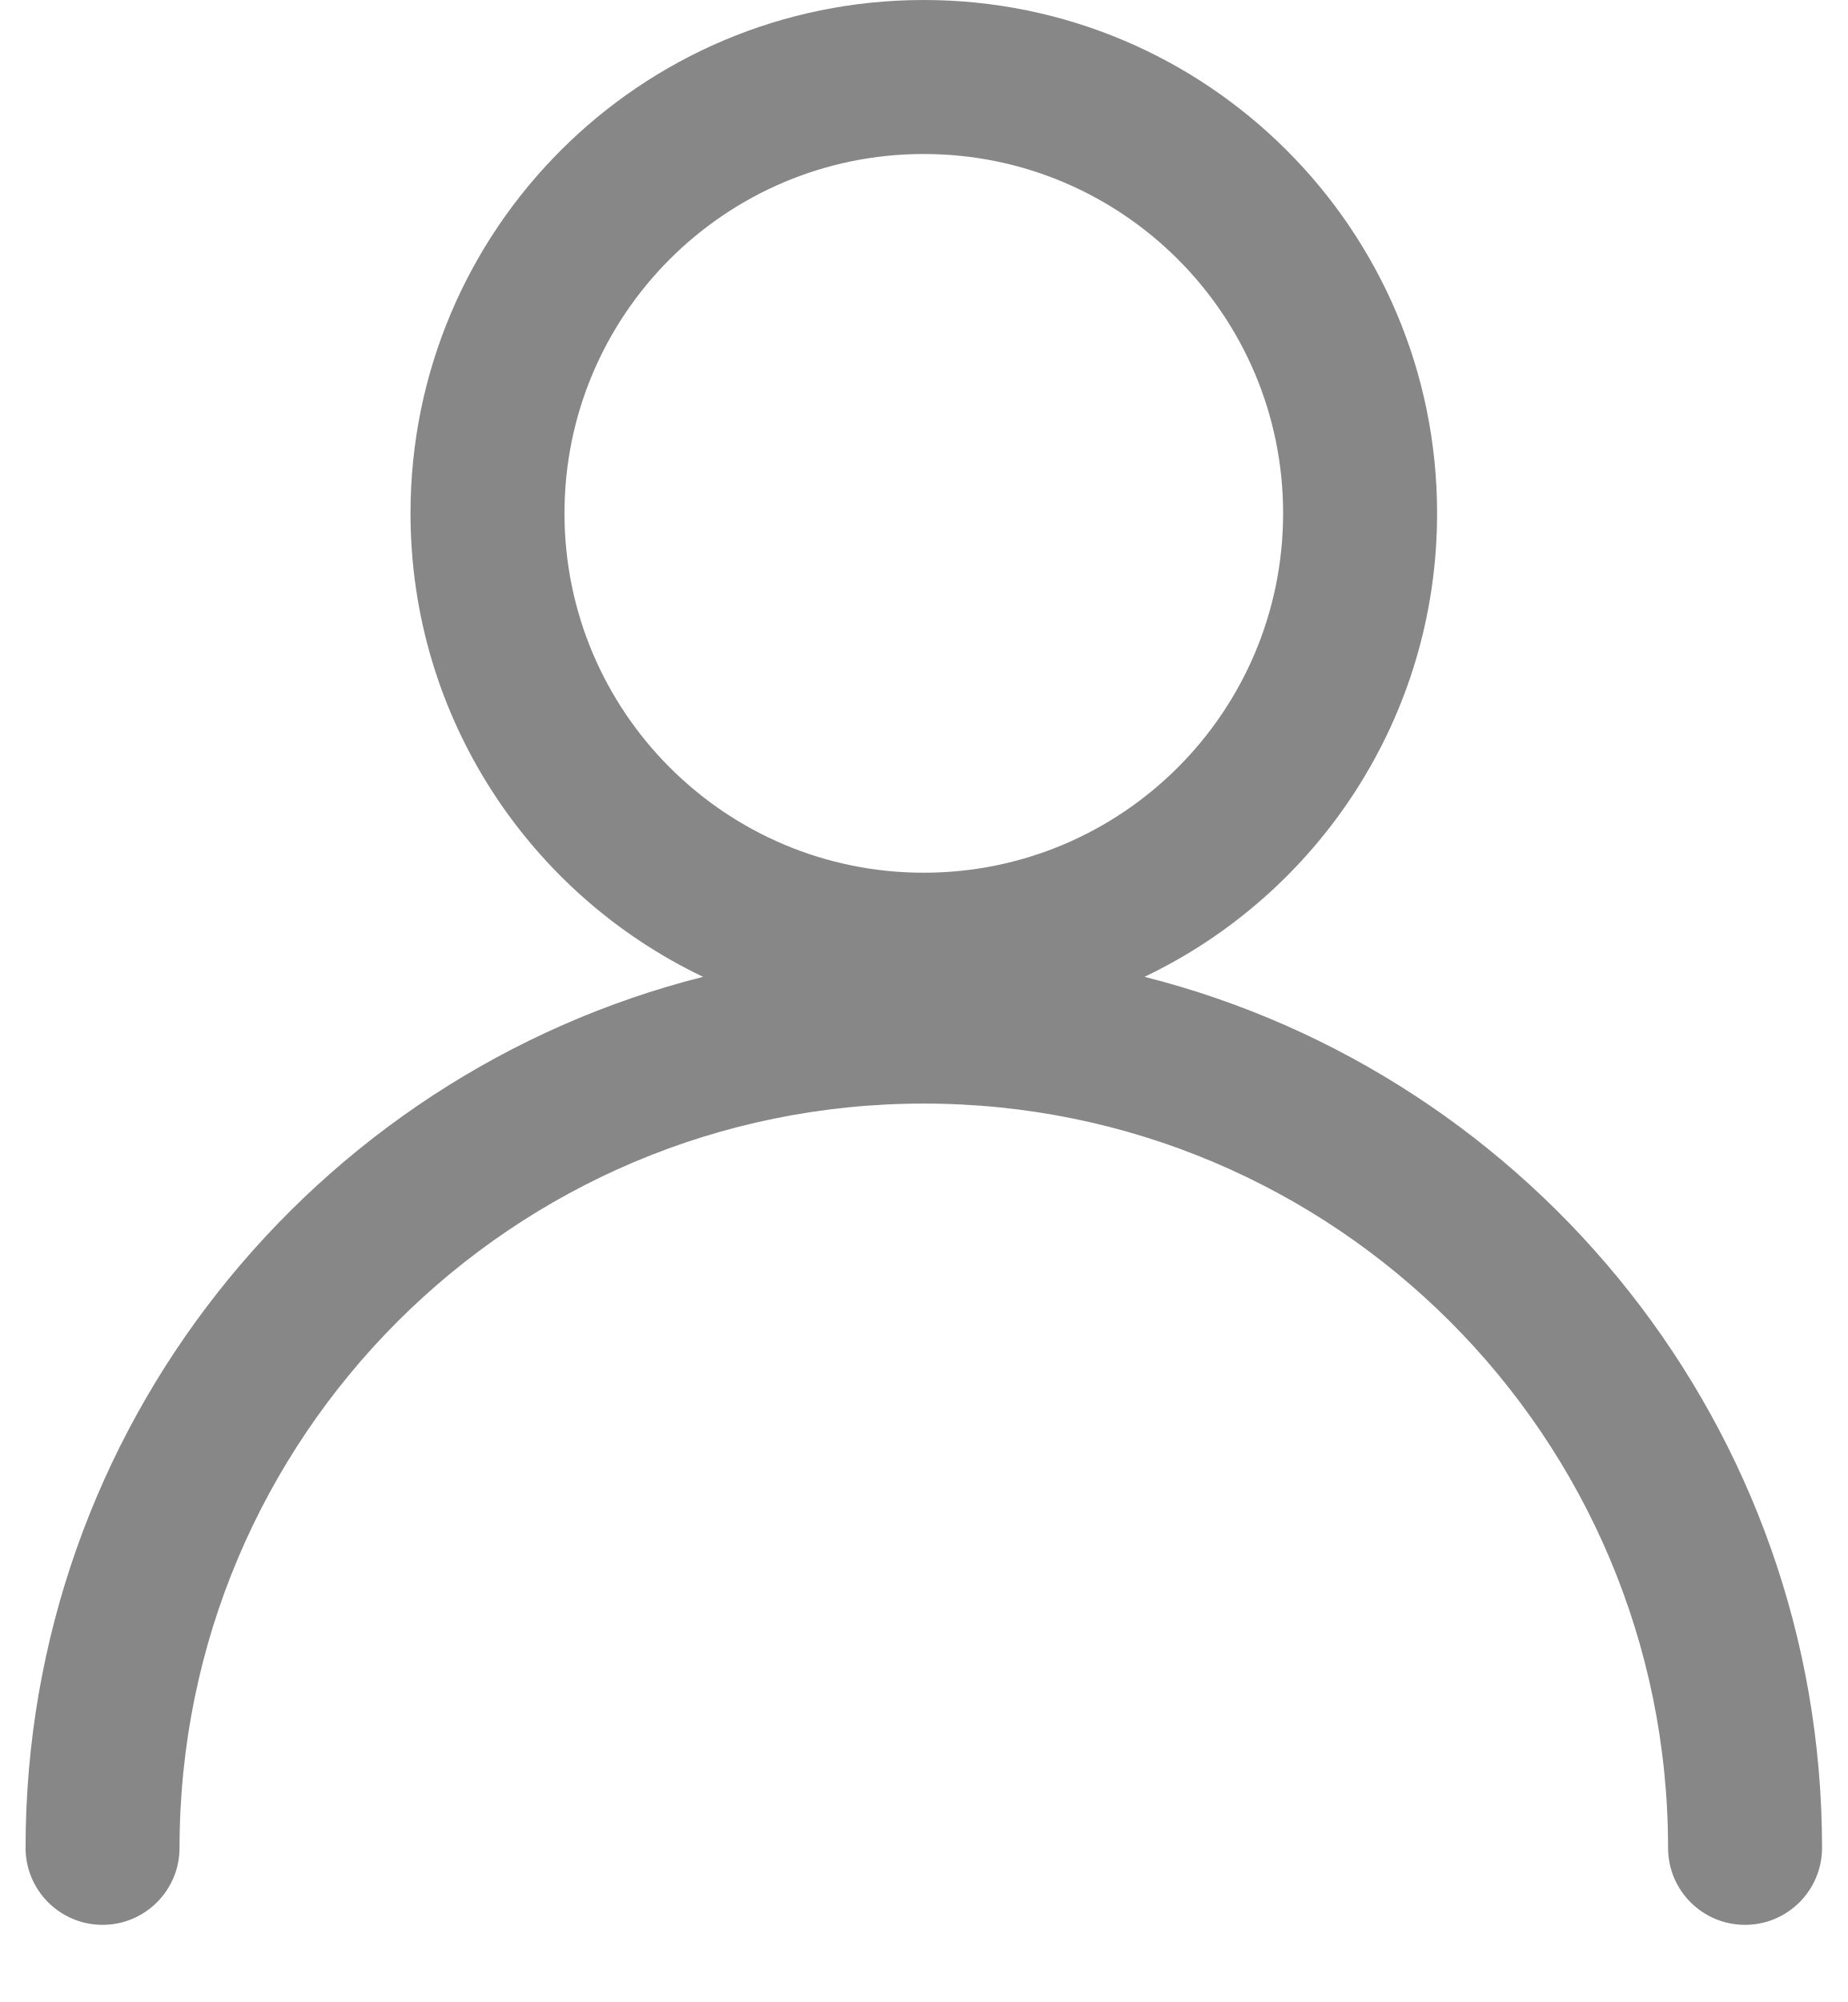
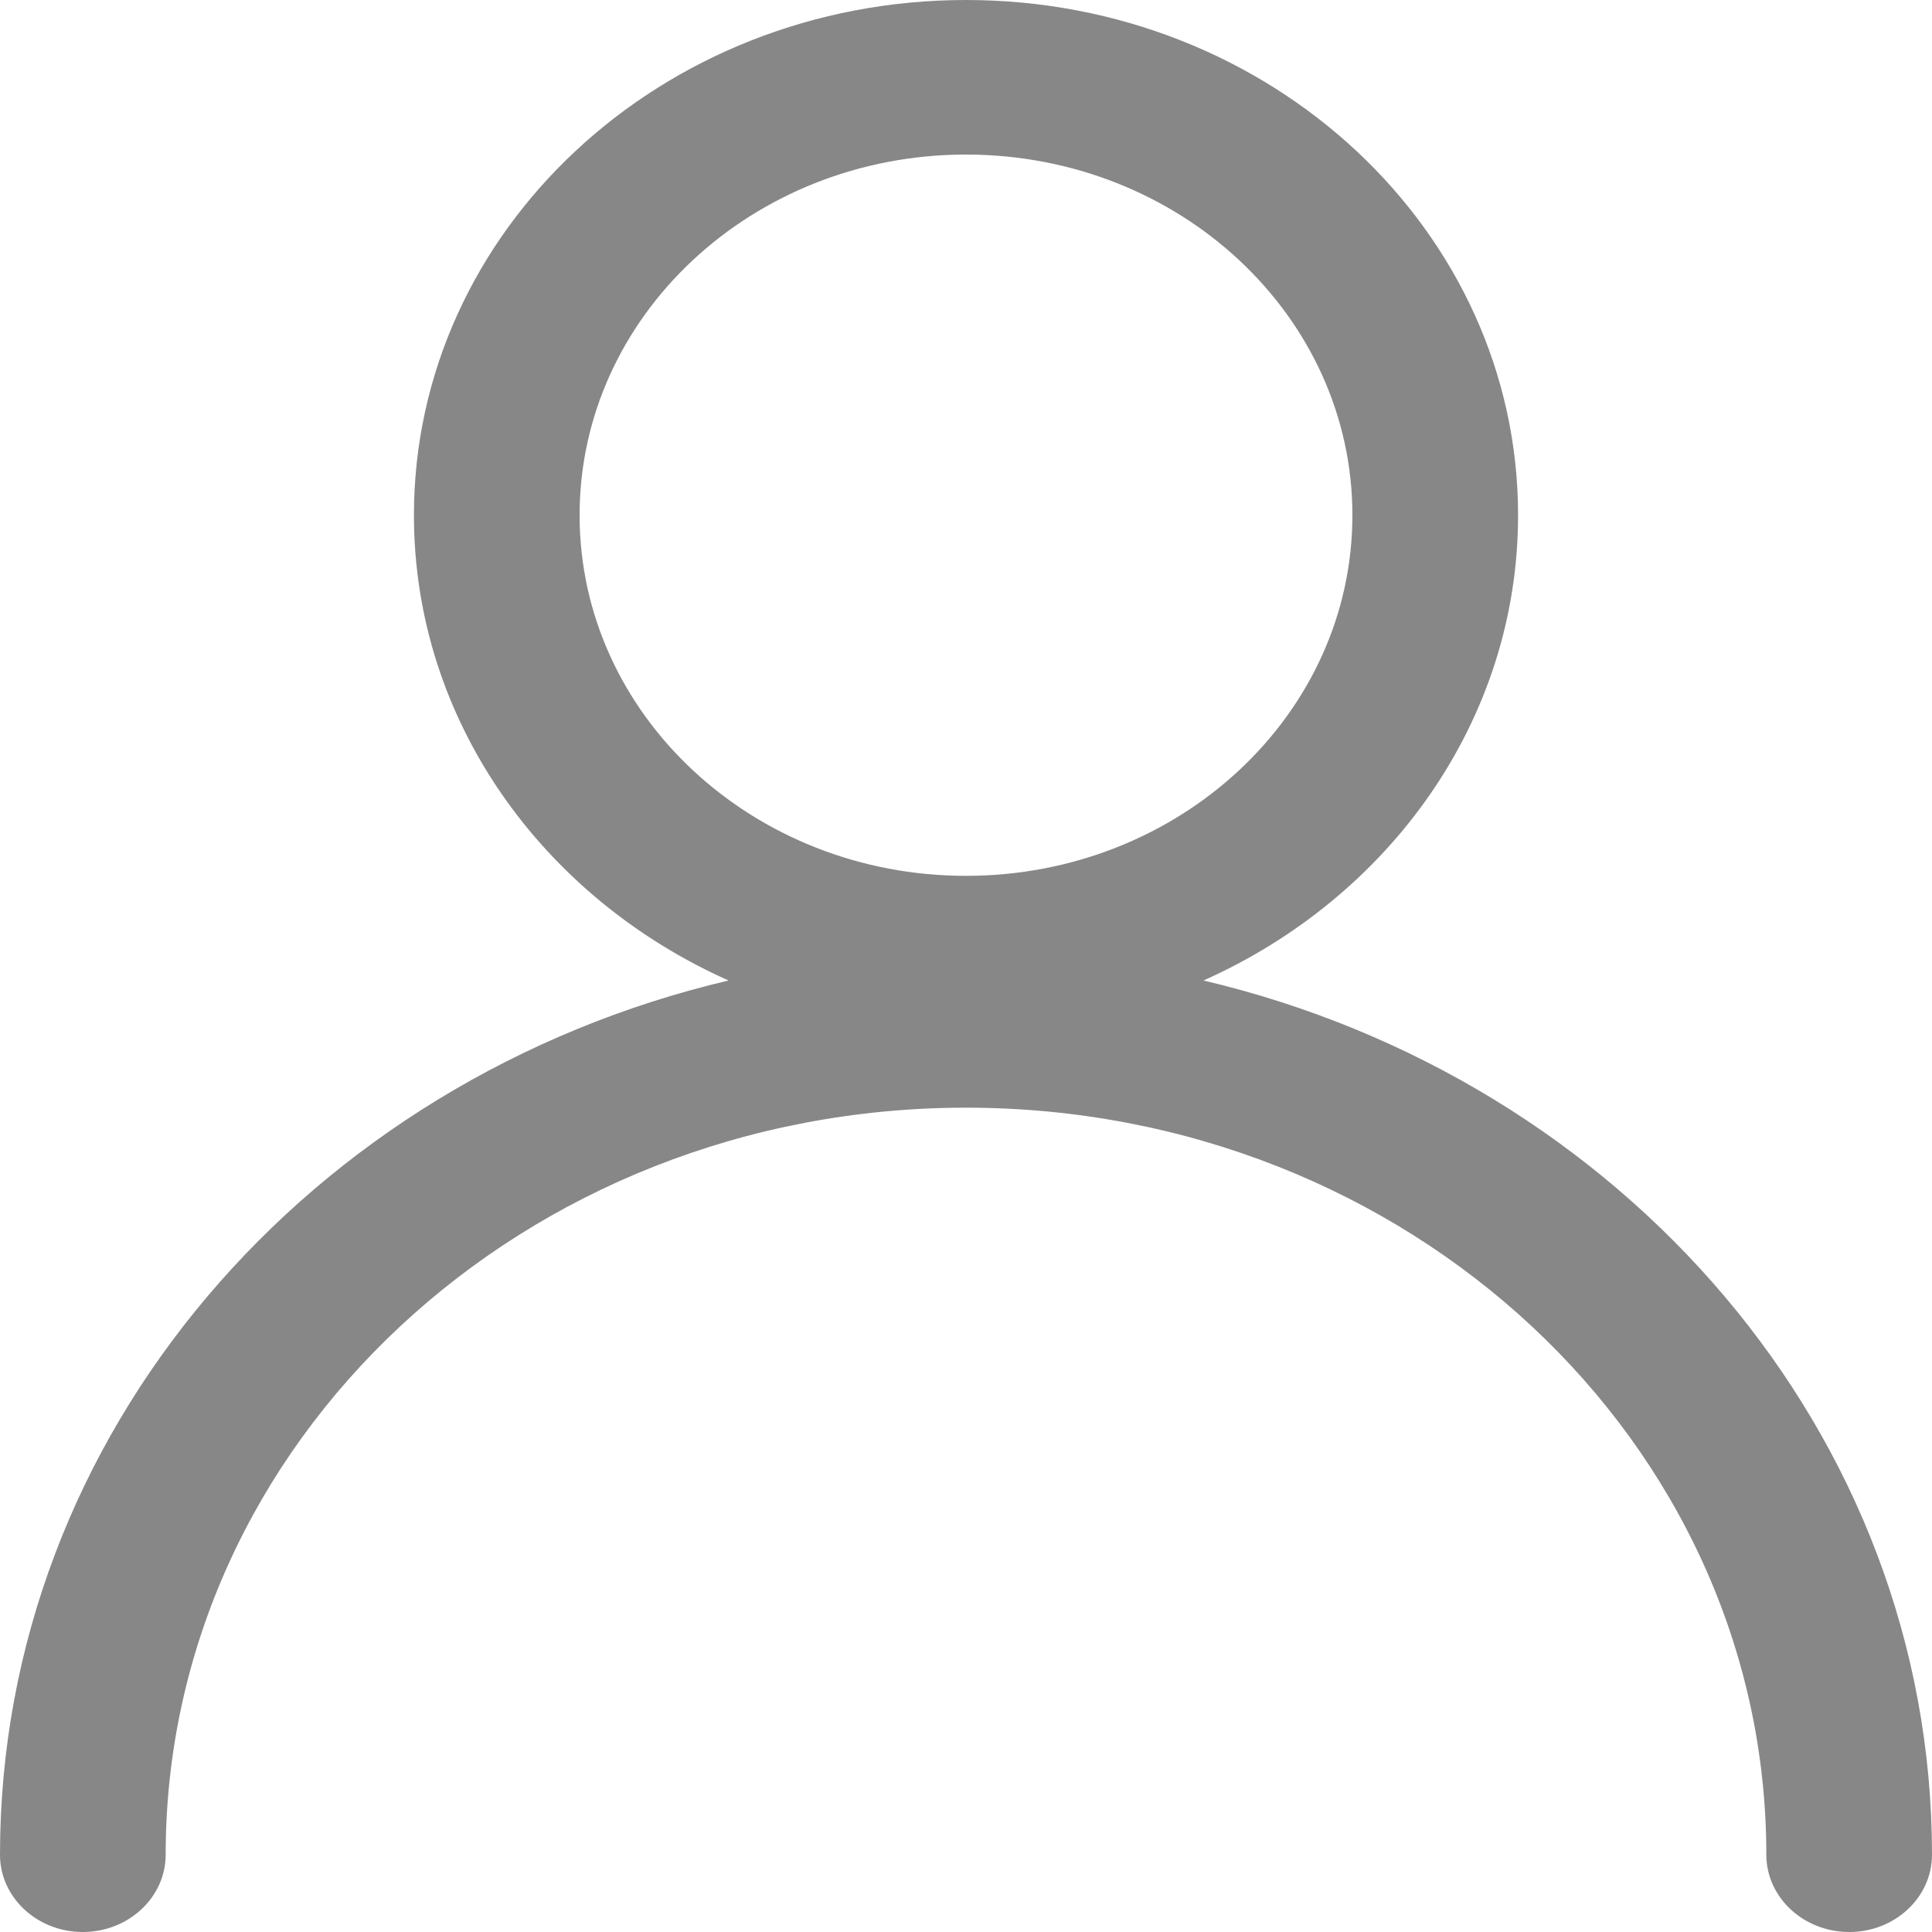
- <svg xmlns="http://www.w3.org/2000/svg" width="12" height="13" viewBox="0 0 12 13" fill="none">
-   <path fill-rule="evenodd" clip-rule="evenodd" d="M8.333 3.333C8.333 4.622 7.288 5.667 5.999 5.667C4.711 5.667 3.666 4.622 3.666 3.333C3.666 2.045 4.711 1 5.999 1C7.288 1 8.333 2.045 8.333 3.333ZM7.433 6.343C8.556 5.807 9.333 4.661 9.333 3.333C9.333 1.492 7.84 0 5.999 0C4.158 0 2.666 1.492 2.666 3.333C2.666 4.661 3.442 5.807 4.566 6.343C2.037 6.982 0.166 9.272 0.166 11.999C0.166 12.275 0.39 12.499 0.666 12.499C0.942 12.499 1.166 12.275 1.166 11.999C1.166 9.33 3.33 7.166 5.999 7.166C8.669 7.166 10.833 9.33 10.833 11.999C10.833 12.275 11.056 12.499 11.333 12.499C11.609 12.499 11.833 12.275 11.833 11.999C11.833 9.272 9.961 6.982 7.433 6.343Z" fill="#878787" />
+ <svg xmlns="http://www.w3.org/2000/svg" width="12" height="12" viewBox="0 0 12 12" fill="none">
+   <path fill-rule="evenodd" clip-rule="evenodd" d="M8.4 3.2C8.4 4.437 7.325 5.44 6 5.44C4.675 5.44 3.6 4.437 3.6 3.2C3.6 1.963 4.675 0.96 6 0.96C7.325 0.96 8.4 1.963 8.4 3.2ZM7.475 6.09C8.63 5.575 9.429 4.475 9.429 3.2C9.429 1.433 7.894 0 6 0C4.106 0 2.571 1.433 2.571 3.2C2.571 4.475 3.37 5.575 4.525 6.09C1.925 6.703 0 8.902 0 11.52C0 11.785 0.23 12 0.514 12C0.798 12 1.029 11.785 1.029 11.52C1.029 8.957 3.254 6.88 6 6.88C8.746 6.88 10.971 8.957 10.971 11.52C10.971 11.785 11.202 12 11.486 12C11.77 12 12 11.785 12 11.52C12 8.902 10.075 6.703 7.475 6.09Z" fill="#878787" />
</svg>
